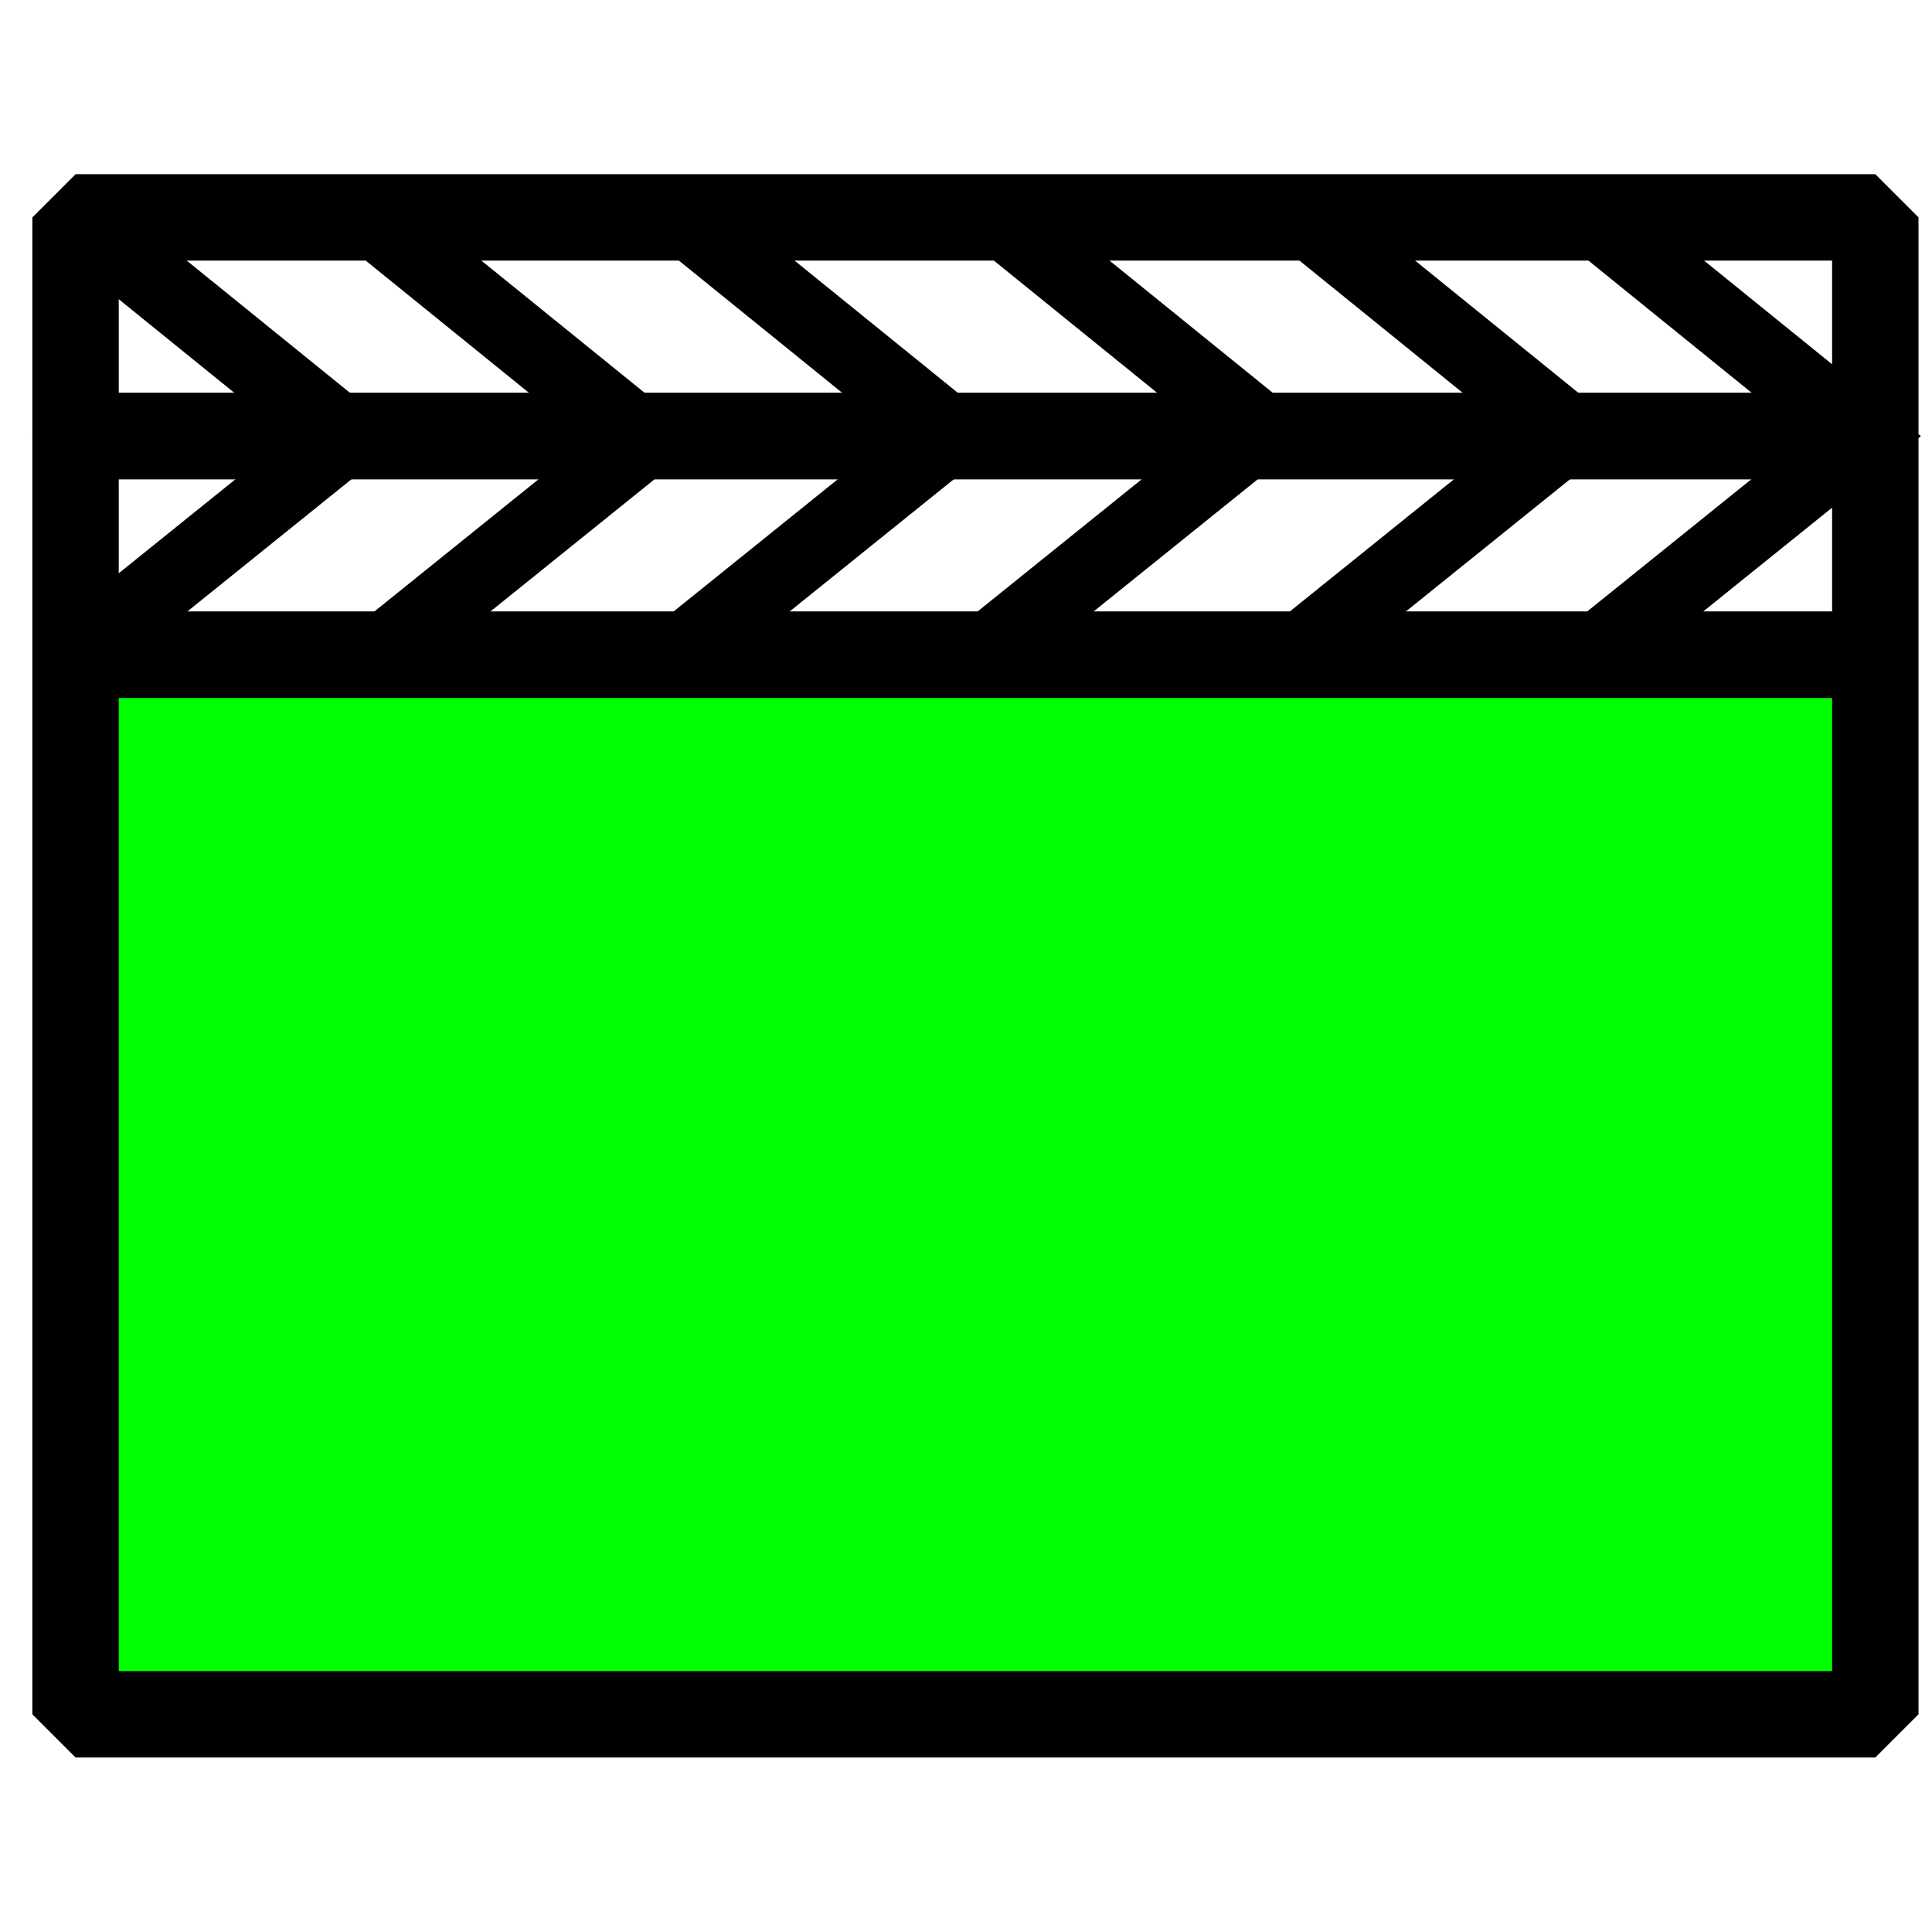
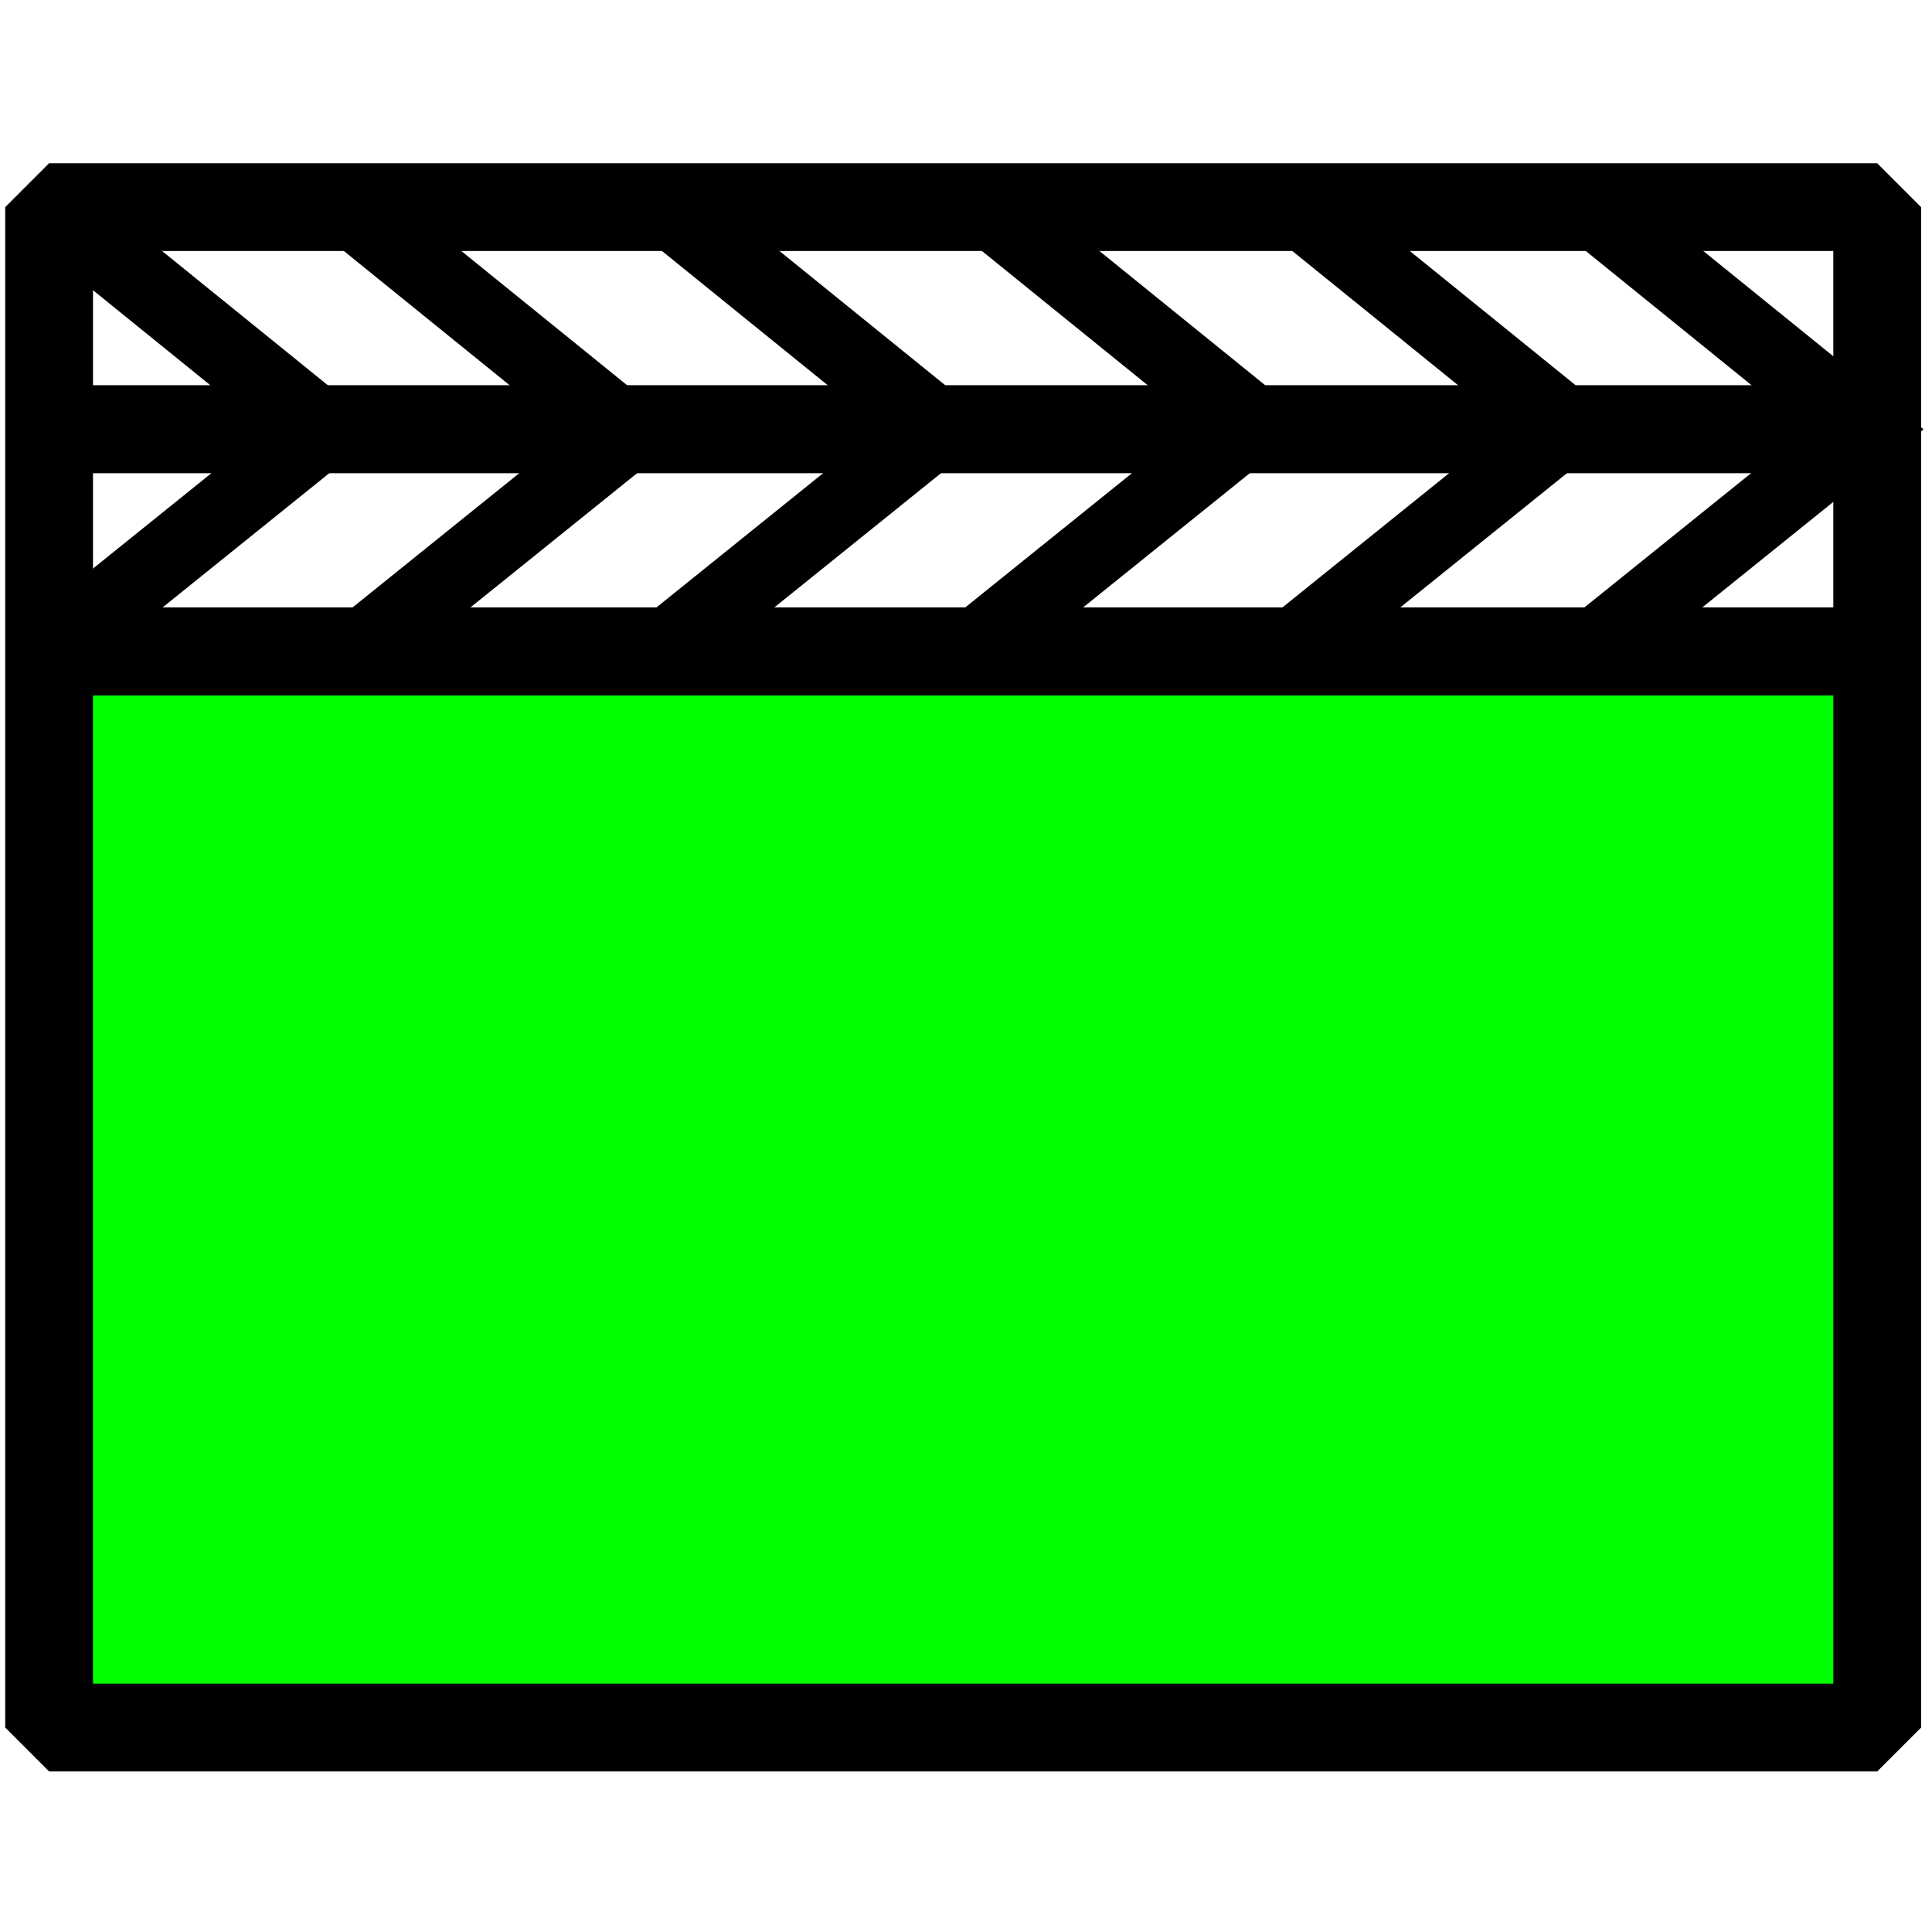
<svg xmlns="http://www.w3.org/2000/svg" width="64" height="64" id="svg4152" version="1.1" viewBox="0 0 64 64">
  <defs id="defs4154">
    </defs>
  <g id="layer1">
-     <rect style="opacity:1;fill:#00ff00;fill-opacity:1;stroke:#000000;stroke-width:2.862;stroke-linecap:round;stroke-linejoin:bevel;stroke-miterlimit:4;stroke-dasharray:none;stroke-dashoffset:0;stroke-opacity:1" id="rect834" width="59.619" height="35.098" x="2.503" y="21.69" />
-     <rect style="opacity:1;fill:none;fill-opacity:1;stroke:#000000;stroke-width:2.862;stroke-linecap:round;stroke-linejoin:bevel;stroke-miterlimit:4;stroke-dasharray:none;stroke-dashoffset:0;stroke-opacity:1" id="rect834-9" width="59.619" height="7.244" x="2.503" y="14.446" />
-     <rect style="opacity:1;fill:none;fill-opacity:1;stroke:#000000;stroke-width:2.862;stroke-linecap:round;stroke-linejoin:bevel;stroke-miterlimit:4;stroke-dasharray:none;stroke-dashoffset:0;stroke-opacity:1" id="rect834-9-7" width="59.619" height="7.244" x="2.503" y="7.202" />
-     <path style="fill:none;stroke:#000000;stroke-width:2.411;stroke-linecap:butt;stroke-linejoin:miter;stroke-miterlimit:4;stroke-dasharray:none;stroke-opacity:1" d="m 2.503,7.202 8.97,7.264 -8.97,7.224" id="path885" />
-     <path style="fill:none;stroke:#000000;stroke-width:2.411;stroke-linecap:butt;stroke-linejoin:miter;stroke-miterlimit:4;stroke-dasharray:none;stroke-opacity:1" d="m 12.403,7.315 8.97,7.264 -8.97,7.224" id="path885-7" />
-     <path style="fill:none;stroke:#000000;stroke-width:2.411;stroke-linecap:butt;stroke-linejoin:miter;stroke-miterlimit:4;stroke-dasharray:none;stroke-opacity:1" d="m 22.547,7.128 8.97,7.264 -8.97,7.224" id="path885-6" />
-     <path style="fill:none;stroke:#000000;stroke-width:2.411;stroke-linecap:butt;stroke-linejoin:miter;stroke-miterlimit:4;stroke-dasharray:none;stroke-opacity:1" d="m 32.799,6.981 8.97,7.264 -8.97,7.224" id="path885-7-4" />
-     <path style="fill:none;stroke:#000000;stroke-width:2.411;stroke-linecap:butt;stroke-linejoin:miter;stroke-miterlimit:4;stroke-dasharray:none;stroke-opacity:1" d="m 43.032,7.07 8.97,7.264 -8.97,7.224" id="path885-3" />
-     <path style="fill:none;stroke:#000000;stroke-width:2.411;stroke-linecap:round;stroke-linejoin:miter;stroke-miterlimit:4;stroke-dasharray:none;stroke-opacity:1" d="m 52.743,7.182 8.97,7.264 -8.97,7.224" id="path885-7-0" />
+     <g id="g1" transform="matrix(1.037324,0,0,1.037324,-1.609597,-1.333447)">
+       <rect style="opacity:1;fill:#00ff00;fill-opacity:1;stroke:#000000;stroke-width:2.803;stroke-linecap:round;stroke-linejoin:bevel;stroke-miterlimit:4;stroke-dasharray:none;stroke-dashoffset:0;stroke-opacity:1" id="rect834" width="58.379" height="34.368" x="3.12" y="22.086" />
+       <rect style="opacity:1;fill:none;fill-opacity:1;stroke:#000000;stroke-width:2.803;stroke-linecap:round;stroke-linejoin:bevel;stroke-miterlimit:4;stroke-dasharray:none;stroke-dashoffset:0;stroke-opacity:1" id="rect834-9" width="58.379" height="7.093" x="3.12" y="14.993" />
+       <rect style="opacity:1;fill:none;fill-opacity:1;stroke:#000000;stroke-width:2.803;stroke-linecap:round;stroke-linejoin:bevel;stroke-miterlimit:4;stroke-dasharray:none;stroke-dashoffset:0;stroke-opacity:1" id="rect834-9-7" width="58.379" height="7.093" x="3.12" y="7.9" />
+       <path style="fill:none;stroke:#000000;stroke-width:2.361;stroke-linecap:butt;stroke-linejoin:miter;stroke-miterlimit:4;stroke-dasharray:none;stroke-opacity:1" d="m 3.12,7.9 8.784,7.112 -8.784,7.074" id="path885" />
+       <path style="fill:none;stroke:#000000;stroke-width:2.361;stroke-linecap:butt;stroke-linejoin:miter;stroke-miterlimit:4;stroke-dasharray:none;stroke-opacity:1" d="m 12.814,8.01 8.784,7.112 -8.784,7.074" id="path885-7" />
+       <path style="fill:none;stroke:#000000;stroke-width:2.361;stroke-linecap:butt;stroke-linejoin:miter;stroke-miterlimit:4;stroke-dasharray:none;stroke-opacity:1" d="m 22.746,7.827 8.784,7.112 -8.784,7.074" id="path885-6" />
+       <path style="fill:none;stroke:#000000;stroke-width:2.361;stroke-linecap:butt;stroke-linejoin:miter;stroke-miterlimit:4;stroke-dasharray:none;stroke-opacity:1" d="m 32.786,7.683 8.784,7.112 -8.784,7.074" id="path885-7-4" />
+       <path style="fill:none;stroke:#000000;stroke-width:2.361;stroke-linecap:butt;stroke-linejoin:miter;stroke-miterlimit:4;stroke-dasharray:none;stroke-opacity:1" d="m 42.806,7.77 8.784,7.112 -8.784,7.074" id="path885-3" />
+       <path style="fill:none;stroke:#000000;stroke-width:2.361;stroke-linecap:round;stroke-linejoin:miter;stroke-miterlimit:4;stroke-dasharray:none;stroke-opacity:1" d="m 52.314,7.88 8.784,7.112 -8.784,7.074" id="path885-7-0" />
+     </g>
  </g>
</svg>
